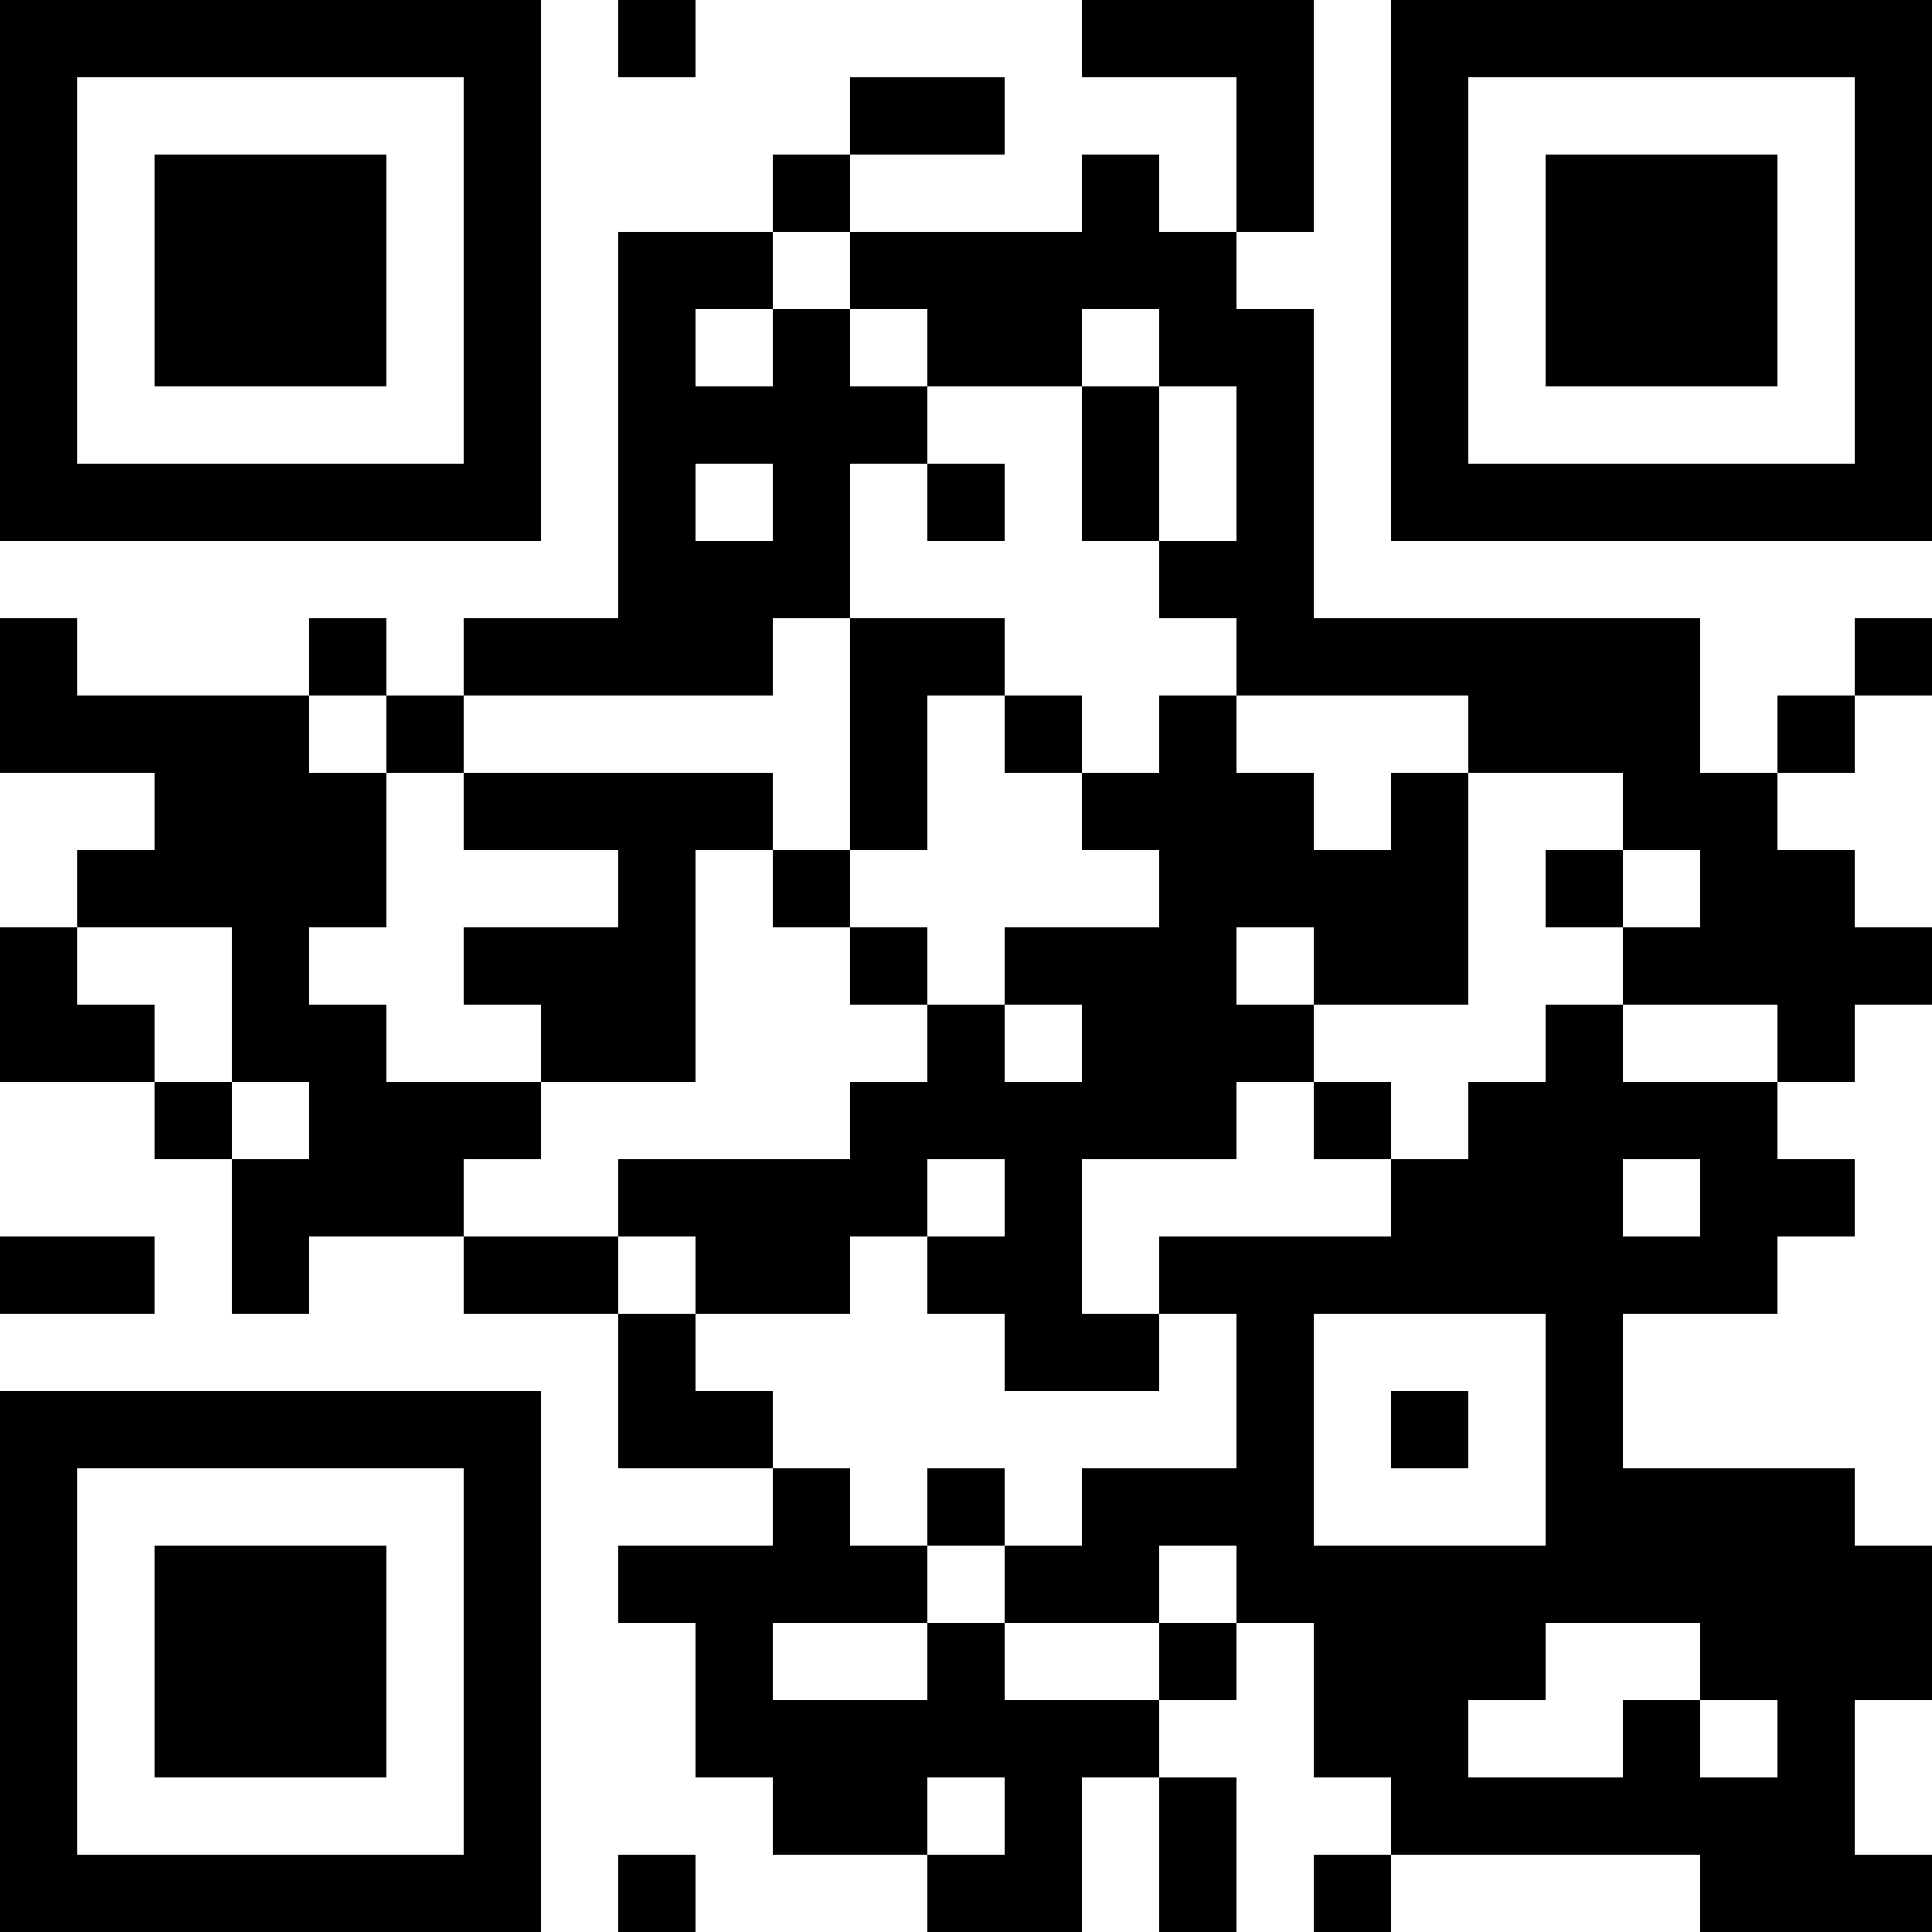
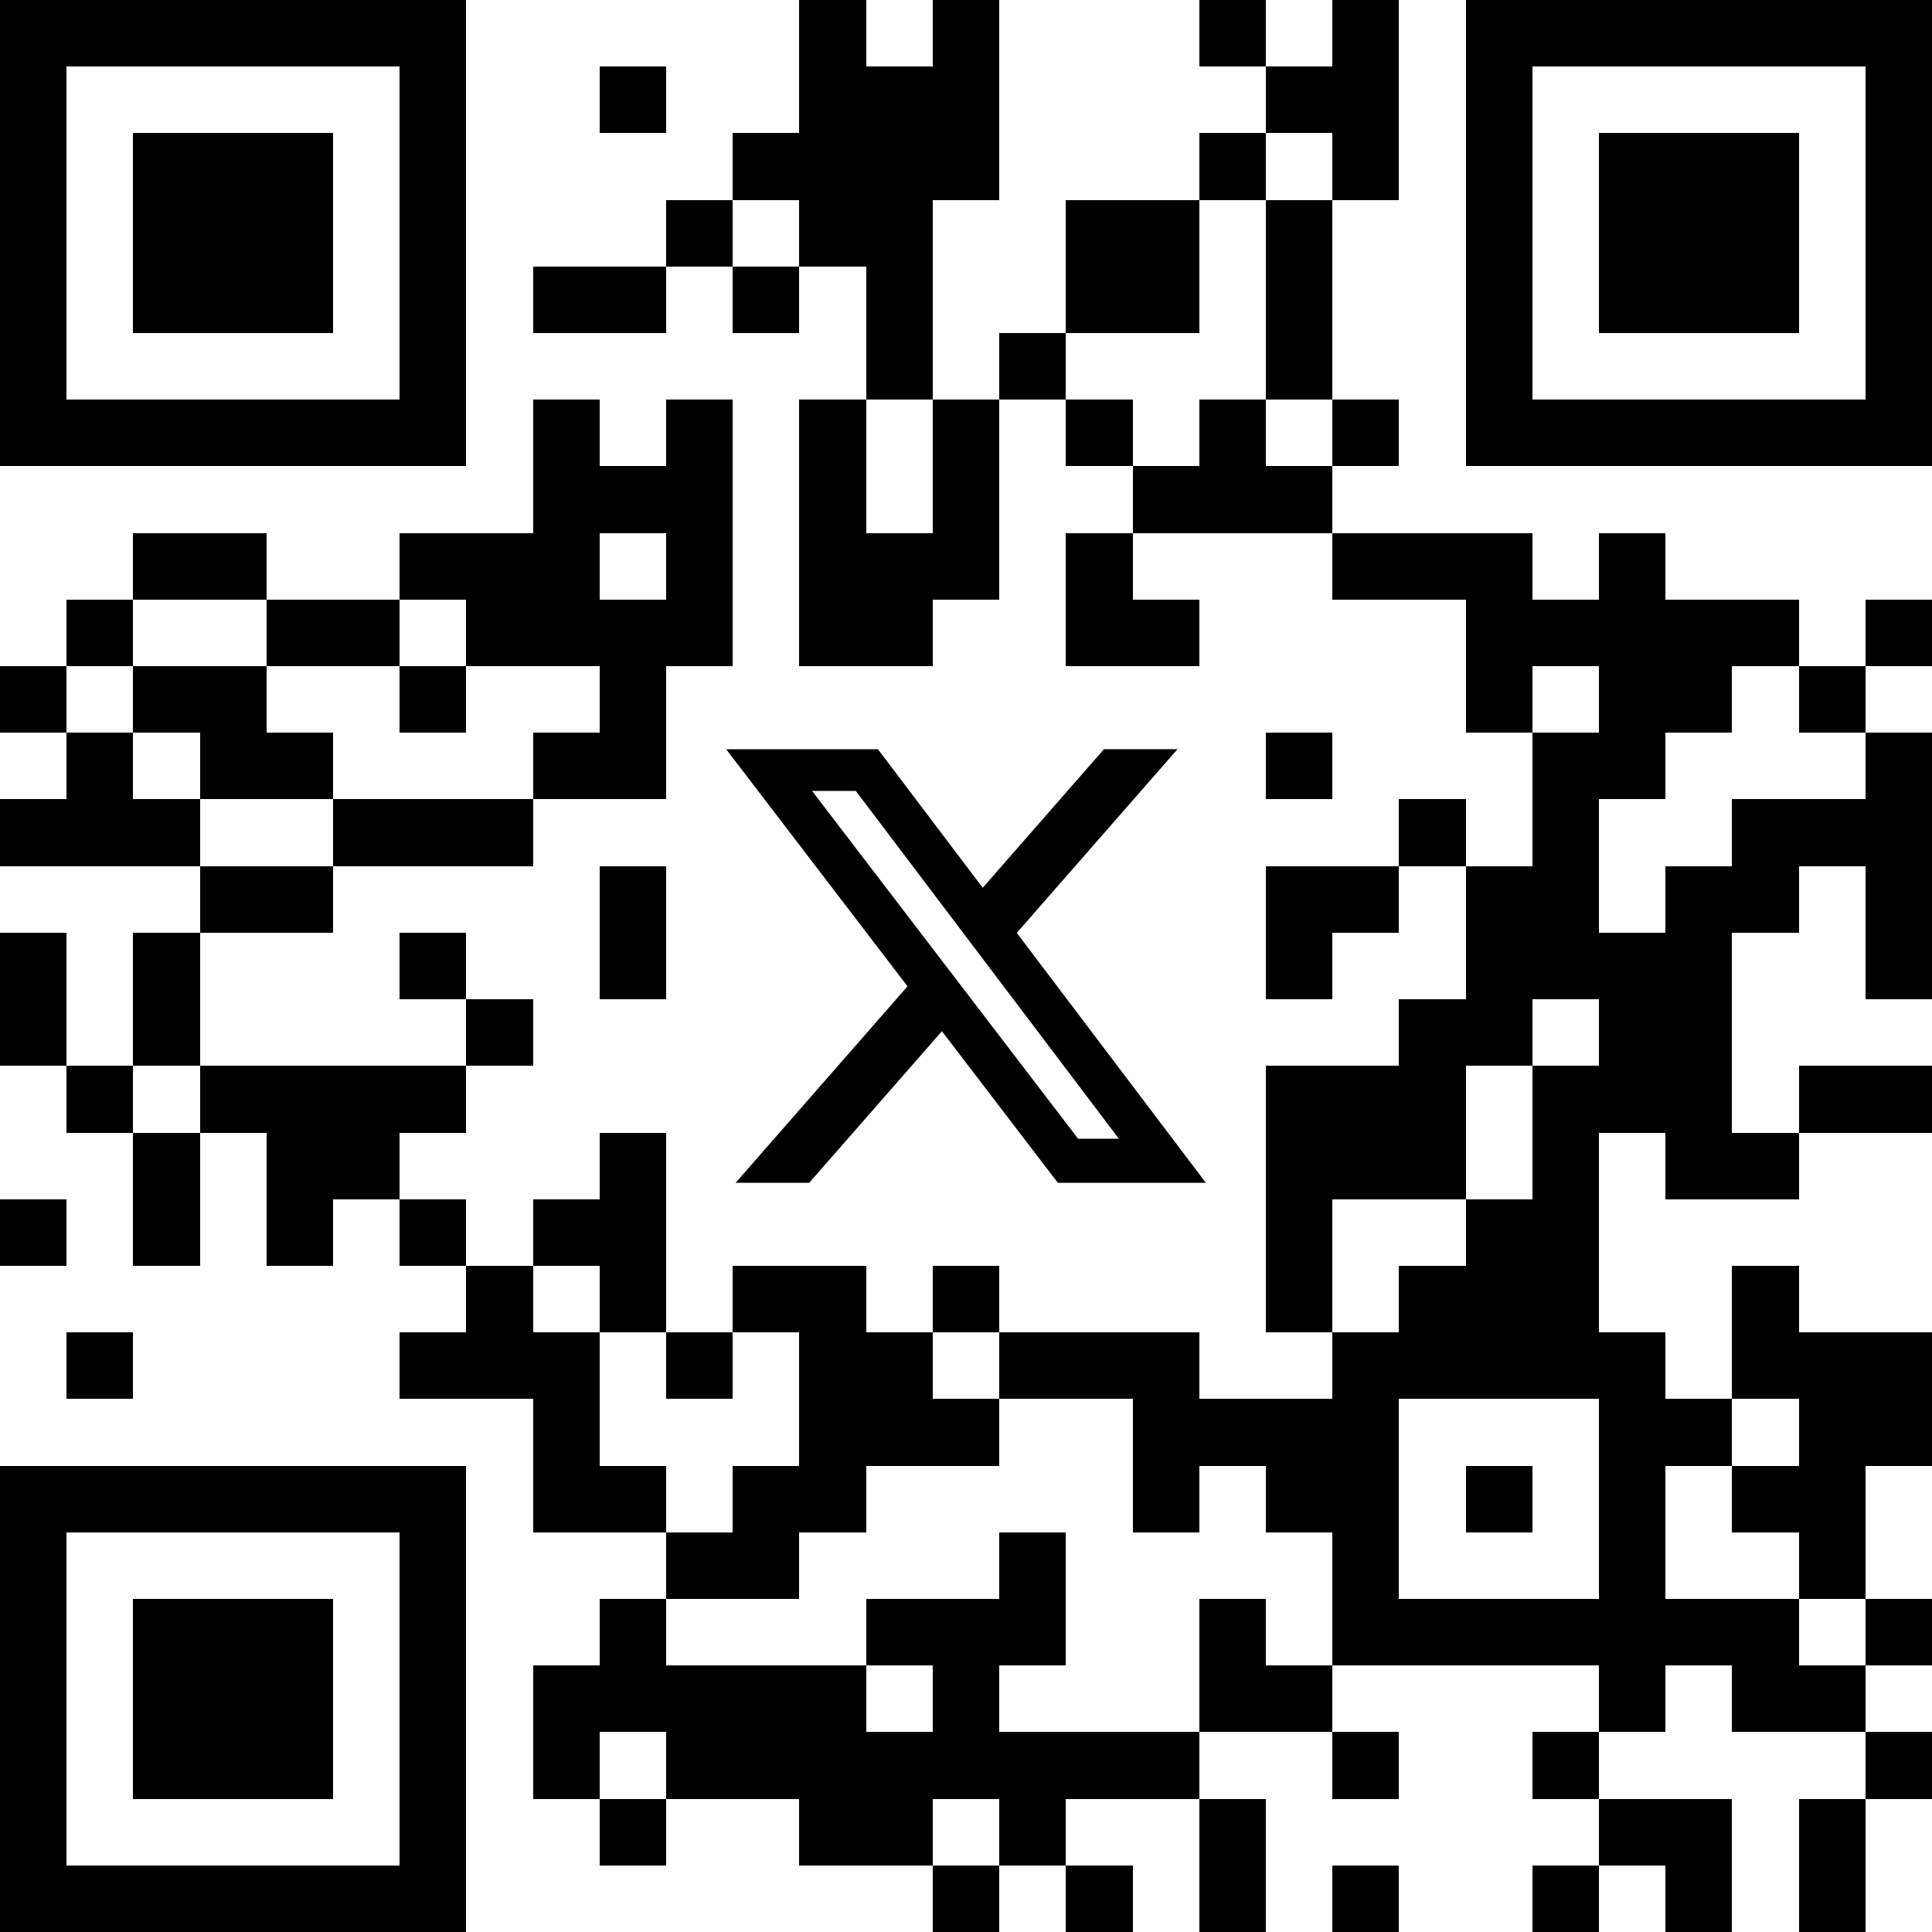
- <svg xmlns="http://www.w3.org/2000/svg" viewBox="0 0 25 25" shape-rendering="crispEdges">
-   <path fill="#000" d="M0 0h1v1h-1zM1 0h1v1h-1zM2 0h1v1h-1zM3 0h1v1h-1zM4 0h1v1h-1zM5 0h1v1h-1zM6 0h1v1h-1zM8 0h1v1h-1zM14 0h1v1h-1zM15 0h1v1h-1zM16 0h1v1h-1zM18 0h1v1h-1zM19 0h1v1h-1zM20 0h1v1h-1zM21 0h1v1h-1zM22 0h1v1h-1zM23 0h1v1h-1zM24 0h1v1h-1zM0 1h1v1h-1zM6 1h1v1h-1zM11 1h1v1h-1zM12 1h1v1h-1zM16 1h1v1h-1zM18 1h1v1h-1zM24 1h1v1h-1zM0 2h1v1h-1zM2 2h1v1h-1zM3 2h1v1h-1zM4 2h1v1h-1zM6 2h1v1h-1zM10 2h1v1h-1zM14 2h1v1h-1zM16 2h1v1h-1zM18 2h1v1h-1zM20 2h1v1h-1zM21 2h1v1h-1zM22 2h1v1h-1zM24 2h1v1h-1zM0 3h1v1h-1zM2 3h1v1h-1zM3 3h1v1h-1zM4 3h1v1h-1zM6 3h1v1h-1zM8 3h1v1h-1zM9 3h1v1h-1zM11 3h1v1h-1zM12 3h1v1h-1zM13 3h1v1h-1zM14 3h1v1h-1zM15 3h1v1h-1zM18 3h1v1h-1zM20 3h1v1h-1zM21 3h1v1h-1zM22 3h1v1h-1zM24 3h1v1h-1zM0 4h1v1h-1zM2 4h1v1h-1zM3 4h1v1h-1zM4 4h1v1h-1zM6 4h1v1h-1zM8 4h1v1h-1zM10 4h1v1h-1zM12 4h1v1h-1zM13 4h1v1h-1zM15 4h1v1h-1zM16 4h1v1h-1zM18 4h1v1h-1zM20 4h1v1h-1zM21 4h1v1h-1zM22 4h1v1h-1zM24 4h1v1h-1zM0 5h1v1h-1zM6 5h1v1h-1zM8 5h1v1h-1zM9 5h1v1h-1zM10 5h1v1h-1zM11 5h1v1h-1zM14 5h1v1h-1zM16 5h1v1h-1zM18 5h1v1h-1zM24 5h1v1h-1zM0 6h1v1h-1zM1 6h1v1h-1zM2 6h1v1h-1zM3 6h1v1h-1zM4 6h1v1h-1zM5 6h1v1h-1zM6 6h1v1h-1zM8 6h1v1h-1zM10 6h1v1h-1zM12 6h1v1h-1zM14 6h1v1h-1zM16 6h1v1h-1zM18 6h1v1h-1zM19 6h1v1h-1zM20 6h1v1h-1zM21 6h1v1h-1zM22 6h1v1h-1zM23 6h1v1h-1zM24 6h1v1h-1zM8 7h1v1h-1zM9 7h1v1h-1zM10 7h1v1h-1zM15 7h1v1h-1zM16 7h1v1h-1zM0 8h1v1h-1zM4 8h1v1h-1zM6 8h1v1h-1zM7 8h1v1h-1zM8 8h1v1h-1zM9 8h1v1h-1zM11 8h1v1h-1zM12 8h1v1h-1zM16 8h1v1h-1zM17 8h1v1h-1zM18 8h1v1h-1zM19 8h1v1h-1zM20 8h1v1h-1zM21 8h1v1h-1zM24 8h1v1h-1zM0 9h1v1h-1zM1 9h1v1h-1zM2 9h1v1h-1zM3 9h1v1h-1zM5 9h1v1h-1zM11 9h1v1h-1zM13 9h1v1h-1zM15 9h1v1h-1zM19 9h1v1h-1zM20 9h1v1h-1zM21 9h1v1h-1zM23 9h1v1h-1zM2 10h1v1h-1zM3 10h1v1h-1zM4 10h1v1h-1zM6 10h1v1h-1zM7 10h1v1h-1zM8 10h1v1h-1zM9 10h1v1h-1zM11 10h1v1h-1zM14 10h1v1h-1zM15 10h1v1h-1zM16 10h1v1h-1zM18 10h1v1h-1zM21 10h1v1h-1zM22 10h1v1h-1zM1 11h1v1h-1zM2 11h1v1h-1zM3 11h1v1h-1zM4 11h1v1h-1zM8 11h1v1h-1zM10 11h1v1h-1zM15 11h1v1h-1zM16 11h1v1h-1zM17 11h1v1h-1zM18 11h1v1h-1zM20 11h1v1h-1zM22 11h1v1h-1zM23 11h1v1h-1zM0 12h1v1h-1zM3 12h1v1h-1zM6 12h1v1h-1zM7 12h1v1h-1zM8 12h1v1h-1zM11 12h1v1h-1zM13 12h1v1h-1zM14 12h1v1h-1zM15 12h1v1h-1zM17 12h1v1h-1zM18 12h1v1h-1zM21 12h1v1h-1zM22 12h1v1h-1zM23 12h1v1h-1zM24 12h1v1h-1zM0 13h1v1h-1zM1 13h1v1h-1zM3 13h1v1h-1zM4 13h1v1h-1zM7 13h1v1h-1zM8 13h1v1h-1zM12 13h1v1h-1zM14 13h1v1h-1zM15 13h1v1h-1zM16 13h1v1h-1zM20 13h1v1h-1zM23 13h1v1h-1zM2 14h1v1h-1zM4 14h1v1h-1zM5 14h1v1h-1zM6 14h1v1h-1zM11 14h1v1h-1zM12 14h1v1h-1zM13 14h1v1h-1zM14 14h1v1h-1zM15 14h1v1h-1zM17 14h1v1h-1zM19 14h1v1h-1zM20 14h1v1h-1zM21 14h1v1h-1zM22 14h1v1h-1zM3 15h1v1h-1zM4 15h1v1h-1zM5 15h1v1h-1zM8 15h1v1h-1zM9 15h1v1h-1zM10 15h1v1h-1zM11 15h1v1h-1zM13 15h1v1h-1zM18 15h1v1h-1zM19 15h1v1h-1zM20 15h1v1h-1zM22 15h1v1h-1zM23 15h1v1h-1zM0 16h1v1h-1zM1 16h1v1h-1zM3 16h1v1h-1zM6 16h1v1h-1zM7 16h1v1h-1zM9 16h1v1h-1zM10 16h1v1h-1zM12 16h1v1h-1zM13 16h1v1h-1zM15 16h1v1h-1zM16 16h1v1h-1zM17 16h1v1h-1zM18 16h1v1h-1zM19 16h1v1h-1zM20 16h1v1h-1zM21 16h1v1h-1zM22 16h1v1h-1zM8 17h1v1h-1zM13 17h1v1h-1zM14 17h1v1h-1zM16 17h1v1h-1zM20 17h1v1h-1zM0 18h1v1h-1zM1 18h1v1h-1zM2 18h1v1h-1zM3 18h1v1h-1zM4 18h1v1h-1zM5 18h1v1h-1zM6 18h1v1h-1zM8 18h1v1h-1zM9 18h1v1h-1zM16 18h1v1h-1zM18 18h1v1h-1zM20 18h1v1h-1zM0 19h1v1h-1zM6 19h1v1h-1zM10 19h1v1h-1zM12 19h1v1h-1zM14 19h1v1h-1zM15 19h1v1h-1zM16 19h1v1h-1zM20 19h1v1h-1zM21 19h1v1h-1zM22 19h1v1h-1zM23 19h1v1h-1zM0 20h1v1h-1zM2 20h1v1h-1zM3 20h1v1h-1zM4 20h1v1h-1zM6 20h1v1h-1zM8 20h1v1h-1zM9 20h1v1h-1zM10 20h1v1h-1zM11 20h1v1h-1zM13 20h1v1h-1zM14 20h1v1h-1zM16 20h1v1h-1zM17 20h1v1h-1zM18 20h1v1h-1zM19 20h1v1h-1zM20 20h1v1h-1zM21 20h1v1h-1zM22 20h1v1h-1zM23 20h1v1h-1zM24 20h1v1h-1zM0 21h1v1h-1zM2 21h1v1h-1zM3 21h1v1h-1zM4 21h1v1h-1zM6 21h1v1h-1zM9 21h1v1h-1zM12 21h1v1h-1zM15 21h1v1h-1zM17 21h1v1h-1zM18 21h1v1h-1zM19 21h1v1h-1zM22 21h1v1h-1zM23 21h1v1h-1zM24 21h1v1h-1zM0 22h1v1h-1zM2 22h1v1h-1zM3 22h1v1h-1zM4 22h1v1h-1zM6 22h1v1h-1zM9 22h1v1h-1zM10 22h1v1h-1zM11 22h1v1h-1zM12 22h1v1h-1zM13 22h1v1h-1zM14 22h1v1h-1zM17 22h1v1h-1zM18 22h1v1h-1zM21 22h1v1h-1zM23 22h1v1h-1zM0 23h1v1h-1zM6 23h1v1h-1zM10 23h1v1h-1zM11 23h1v1h-1zM13 23h1v1h-1zM15 23h1v1h-1zM18 23h1v1h-1zM19 23h1v1h-1zM20 23h1v1h-1zM21 23h1v1h-1zM22 23h1v1h-1zM23 23h1v1h-1zM0 24h1v1h-1zM1 24h1v1h-1zM2 24h1v1h-1zM3 24h1v1h-1zM4 24h1v1h-1zM5 24h1v1h-1zM6 24h1v1h-1zM8 24h1v1h-1zM12 24h1v1h-1zM13 24h1v1h-1zM15 24h1v1h-1zM17 24h1v1h-1zM22 24h1v1h-1zM23 24h1v1h-1zM24 24h1v1h-1z" />
+ <svg xmlns="http://www.w3.org/2000/svg" viewBox="0 0 29 29" shape-rendering="crispEdges">
+   <path fill="#000" d="M0 0h1v1h-1zM1 0h1v1h-1zM2 0h1v1h-1zM3 0h1v1h-1zM4 0h1v1h-1zM5 0h1v1h-1zM6 0h1v1h-1zM12 0h1v1h-1zM14 0h1v1h-1zM18 0h1v1h-1zM20 0h1v1h-1zM22 0h1v1h-1zM23 0h1v1h-1zM24 0h1v1h-1zM25 0h1v1h-1zM26 0h1v1h-1zM27 0h1v1h-1zM28 0h1v1h-1zM0 1h1v1h-1zM6 1h1v1h-1zM9 1h1v1h-1zM12 1h1v1h-1zM13 1h1v1h-1zM14 1h1v1h-1zM19 1h1v1h-1zM20 1h1v1h-1zM22 1h1v1h-1zM28 1h1v1h-1zM0 2h1v1h-1zM2 2h1v1h-1zM3 2h1v1h-1zM4 2h1v1h-1zM6 2h1v1h-1zM11 2h1v1h-1zM12 2h1v1h-1zM13 2h1v1h-1zM14 2h1v1h-1zM18 2h1v1h-1zM20 2h1v1h-1zM22 2h1v1h-1zM24 2h1v1h-1zM25 2h1v1h-1zM26 2h1v1h-1zM28 2h1v1h-1zM0 3h1v1h-1zM2 3h1v1h-1zM3 3h1v1h-1zM4 3h1v1h-1zM6 3h1v1h-1zM10 3h1v1h-1zM12 3h1v1h-1zM13 3h1v1h-1zM16 3h1v1h-1zM17 3h1v1h-1zM19 3h1v1h-1zM22 3h1v1h-1zM24 3h1v1h-1zM25 3h1v1h-1zM26 3h1v1h-1zM28 3h1v1h-1zM0 4h1v1h-1zM2 4h1v1h-1zM3 4h1v1h-1zM4 4h1v1h-1zM6 4h1v1h-1zM8 4h1v1h-1zM9 4h1v1h-1zM11 4h1v1h-1zM13 4h1v1h-1zM16 4h1v1h-1zM17 4h1v1h-1zM19 4h1v1h-1zM22 4h1v1h-1zM24 4h1v1h-1zM25 4h1v1h-1zM26 4h1v1h-1zM28 4h1v1h-1zM0 5h1v1h-1zM6 5h1v1h-1zM13 5h1v1h-1zM15 5h1v1h-1zM19 5h1v1h-1zM22 5h1v1h-1zM28 5h1v1h-1zM0 6h1v1h-1zM1 6h1v1h-1zM2 6h1v1h-1zM3 6h1v1h-1zM4 6h1v1h-1zM5 6h1v1h-1zM6 6h1v1h-1zM8 6h1v1h-1zM10 6h1v1h-1zM12 6h1v1h-1zM14 6h1v1h-1zM16 6h1v1h-1zM18 6h1v1h-1zM20 6h1v1h-1zM22 6h1v1h-1zM23 6h1v1h-1zM24 6h1v1h-1zM25 6h1v1h-1zM26 6h1v1h-1zM27 6h1v1h-1zM28 6h1v1h-1zM8 7h1v1h-1zM9 7h1v1h-1zM10 7h1v1h-1zM12 7h1v1h-1zM14 7h1v1h-1zM17 7h1v1h-1zM18 7h1v1h-1zM19 7h1v1h-1zM2 8h1v1h-1zM3 8h1v1h-1zM6 8h1v1h-1zM7 8h1v1h-1zM8 8h1v1h-1zM10 8h1v1h-1zM12 8h1v1h-1zM13 8h1v1h-1zM14 8h1v1h-1zM16 8h1v1h-1zM20 8h1v1h-1zM21 8h1v1h-1zM22 8h1v1h-1zM24 8h1v1h-1zM1 9h1v1h-1zM4 9h1v1h-1zM5 9h1v1h-1zM7 9h1v1h-1zM8 9h1v1h-1zM9 9h1v1h-1zM10 9h1v1h-1zM12 9h1v1h-1zM13 9h1v1h-1zM16 9h1v1h-1zM17 9h1v1h-1zM22 9h1v1h-1zM23 9h1v1h-1zM24 9h1v1h-1zM25 9h1v1h-1zM26 9h1v1h-1zM28 9h1v1h-1zM0 10h1v1h-1zM2 10h1v1h-1zM3 10h1v1h-1zM6 10h1v1h-1zM9 10h1v1h-1zM22 10h1v1h-1zM24 10h1v1h-1zM25 10h1v1h-1zM27 10h1v1h-1zM1 11h1v1h-1zM3 11h1v1h-1zM4 11h1v1h-1zM8 11h1v1h-1zM9 11h1v1h-1zM19 11h1v1h-1zM23 11h1v1h-1zM24 11h1v1h-1zM28 11h1v1h-1zM0 12h1v1h-1zM1 12h1v1h-1zM2 12h1v1h-1zM5 12h1v1h-1zM6 12h1v1h-1zM7 12h1v1h-1zM21 12h1v1h-1zM23 12h1v1h-1zM26 12h1v1h-1zM27 12h1v1h-1zM28 12h1v1h-1zM3 13h1v1h-1zM4 13h1v1h-1zM9 13h1v1h-1zM19 13h1v1h-1zM20 13h1v1h-1zM22 13h1v1h-1zM23 13h1v1h-1zM25 13h1v1h-1zM26 13h1v1h-1zM28 13h1v1h-1zM0 14h1v1h-1zM2 14h1v1h-1zM6 14h1v1h-1zM9 14h1v1h-1zM19 14h1v1h-1zM22 14h1v1h-1zM23 14h1v1h-1zM24 14h1v1h-1zM25 14h1v1h-1zM28 14h1v1h-1zM0 15h1v1h-1zM2 15h1v1h-1zM7 15h1v1h-1zM21 15h1v1h-1zM22 15h1v1h-1zM24 15h1v1h-1zM25 15h1v1h-1zM1 16h1v1h-1zM3 16h1v1h-1zM4 16h1v1h-1zM5 16h1v1h-1zM6 16h1v1h-1zM19 16h1v1h-1zM20 16h1v1h-1zM21 16h1v1h-1zM23 16h1v1h-1zM24 16h1v1h-1zM25 16h1v1h-1zM27 16h1v1h-1zM28 16h1v1h-1zM2 17h1v1h-1zM4 17h1v1h-1zM5 17h1v1h-1zM9 17h1v1h-1zM19 17h1v1h-1zM20 17h1v1h-1zM21 17h1v1h-1zM23 17h1v1h-1zM25 17h1v1h-1zM26 17h1v1h-1zM0 18h1v1h-1zM2 18h1v1h-1zM4 18h1v1h-1zM6 18h1v1h-1zM8 18h1v1h-1zM9 18h1v1h-1zM19 18h1v1h-1zM22 18h1v1h-1zM23 18h1v1h-1zM7 19h1v1h-1zM9 19h1v1h-1zM11 19h1v1h-1zM12 19h1v1h-1zM14 19h1v1h-1zM19 19h1v1h-1zM21 19h1v1h-1zM22 19h1v1h-1zM23 19h1v1h-1zM26 19h1v1h-1zM1 20h1v1h-1zM6 20h1v1h-1zM7 20h1v1h-1zM8 20h1v1h-1zM10 20h1v1h-1zM12 20h1v1h-1zM13 20h1v1h-1zM15 20h1v1h-1zM16 20h1v1h-1zM17 20h1v1h-1zM20 20h1v1h-1zM21 20h1v1h-1zM22 20h1v1h-1zM23 20h1v1h-1zM24 20h1v1h-1zM26 20h1v1h-1zM27 20h1v1h-1zM28 20h1v1h-1zM8 21h1v1h-1zM12 21h1v1h-1zM13 21h1v1h-1zM14 21h1v1h-1zM17 21h1v1h-1zM18 21h1v1h-1zM19 21h1v1h-1zM20 21h1v1h-1zM24 21h1v1h-1zM25 21h1v1h-1zM27 21h1v1h-1zM28 21h1v1h-1zM0 22h1v1h-1zM1 22h1v1h-1zM2 22h1v1h-1zM3 22h1v1h-1zM4 22h1v1h-1zM5 22h1v1h-1zM6 22h1v1h-1zM8 22h1v1h-1zM9 22h1v1h-1zM11 22h1v1h-1zM12 22h1v1h-1zM17 22h1v1h-1zM19 22h1v1h-1zM20 22h1v1h-1zM22 22h1v1h-1zM24 22h1v1h-1zM26 22h1v1h-1zM27 22h1v1h-1zM0 23h1v1h-1zM6 23h1v1h-1zM10 23h1v1h-1zM11 23h1v1h-1zM15 23h1v1h-1zM20 23h1v1h-1zM24 23h1v1h-1zM27 23h1v1h-1zM0 24h1v1h-1zM2 24h1v1h-1zM3 24h1v1h-1zM4 24h1v1h-1zM6 24h1v1h-1zM9 24h1v1h-1zM13 24h1v1h-1zM14 24h1v1h-1zM15 24h1v1h-1zM18 24h1v1h-1zM20 24h1v1h-1zM21 24h1v1h-1zM22 24h1v1h-1zM23 24h1v1h-1zM24 24h1v1h-1zM25 24h1v1h-1zM26 24h1v1h-1zM28 24h1v1h-1zM0 25h1v1h-1zM2 25h1v1h-1zM3 25h1v1h-1zM4 25h1v1h-1zM6 25h1v1h-1zM8 25h1v1h-1zM9 25h1v1h-1zM10 25h1v1h-1zM11 25h1v1h-1zM12 25h1v1h-1zM14 25h1v1h-1zM18 25h1v1h-1zM19 25h1v1h-1zM24 25h1v1h-1zM26 25h1v1h-1zM27 25h1v1h-1zM0 26h1v1h-1zM2 26h1v1h-1zM3 26h1v1h-1zM4 26h1v1h-1zM6 26h1v1h-1zM8 26h1v1h-1zM10 26h1v1h-1zM11 26h1v1h-1zM12 26h1v1h-1zM13 26h1v1h-1zM14 26h1v1h-1zM15 26h1v1h-1zM16 26h1v1h-1zM17 26h1v1h-1zM20 26h1v1h-1zM23 26h1v1h-1zM28 26h1v1h-1zM0 27h1v1h-1zM6 27h1v1h-1zM9 27h1v1h-1zM12 27h1v1h-1zM13 27h1v1h-1zM15 27h1v1h-1zM18 27h1v1h-1zM24 27h1v1h-1zM25 27h1v1h-1zM27 27h1v1h-1zM0 28h1v1h-1zM1 28h1v1h-1zM2 28h1v1h-1zM3 28h1v1h-1zM4 28h1v1h-1zM5 28h1v1h-1zM6 28h1v1h-1zM14 28h1v1h-1zM16 28h1v1h-1zM18 28h1v1h-1zM20 28h1v1h-1zM23 28h1v1h-1zM25 28h1v1h-1zM27 28h1v1h-1z" />
+   <g shape-rendering="geometricPrecision" transform="translate(10.9 10.9) scale(0.3)">
+     <path fill="#000" d="M18.901 1.153h3.68l-8.04 9.19L24 22.846h-7.406l-5.8-7.584-6.638 7.584H.474l8.6-9.83L0 1.154h7.594l5.243 6.932ZM17.61 20.644h2.039L6.486 3.24H4.298Z" />
+   </g>
</svg>
